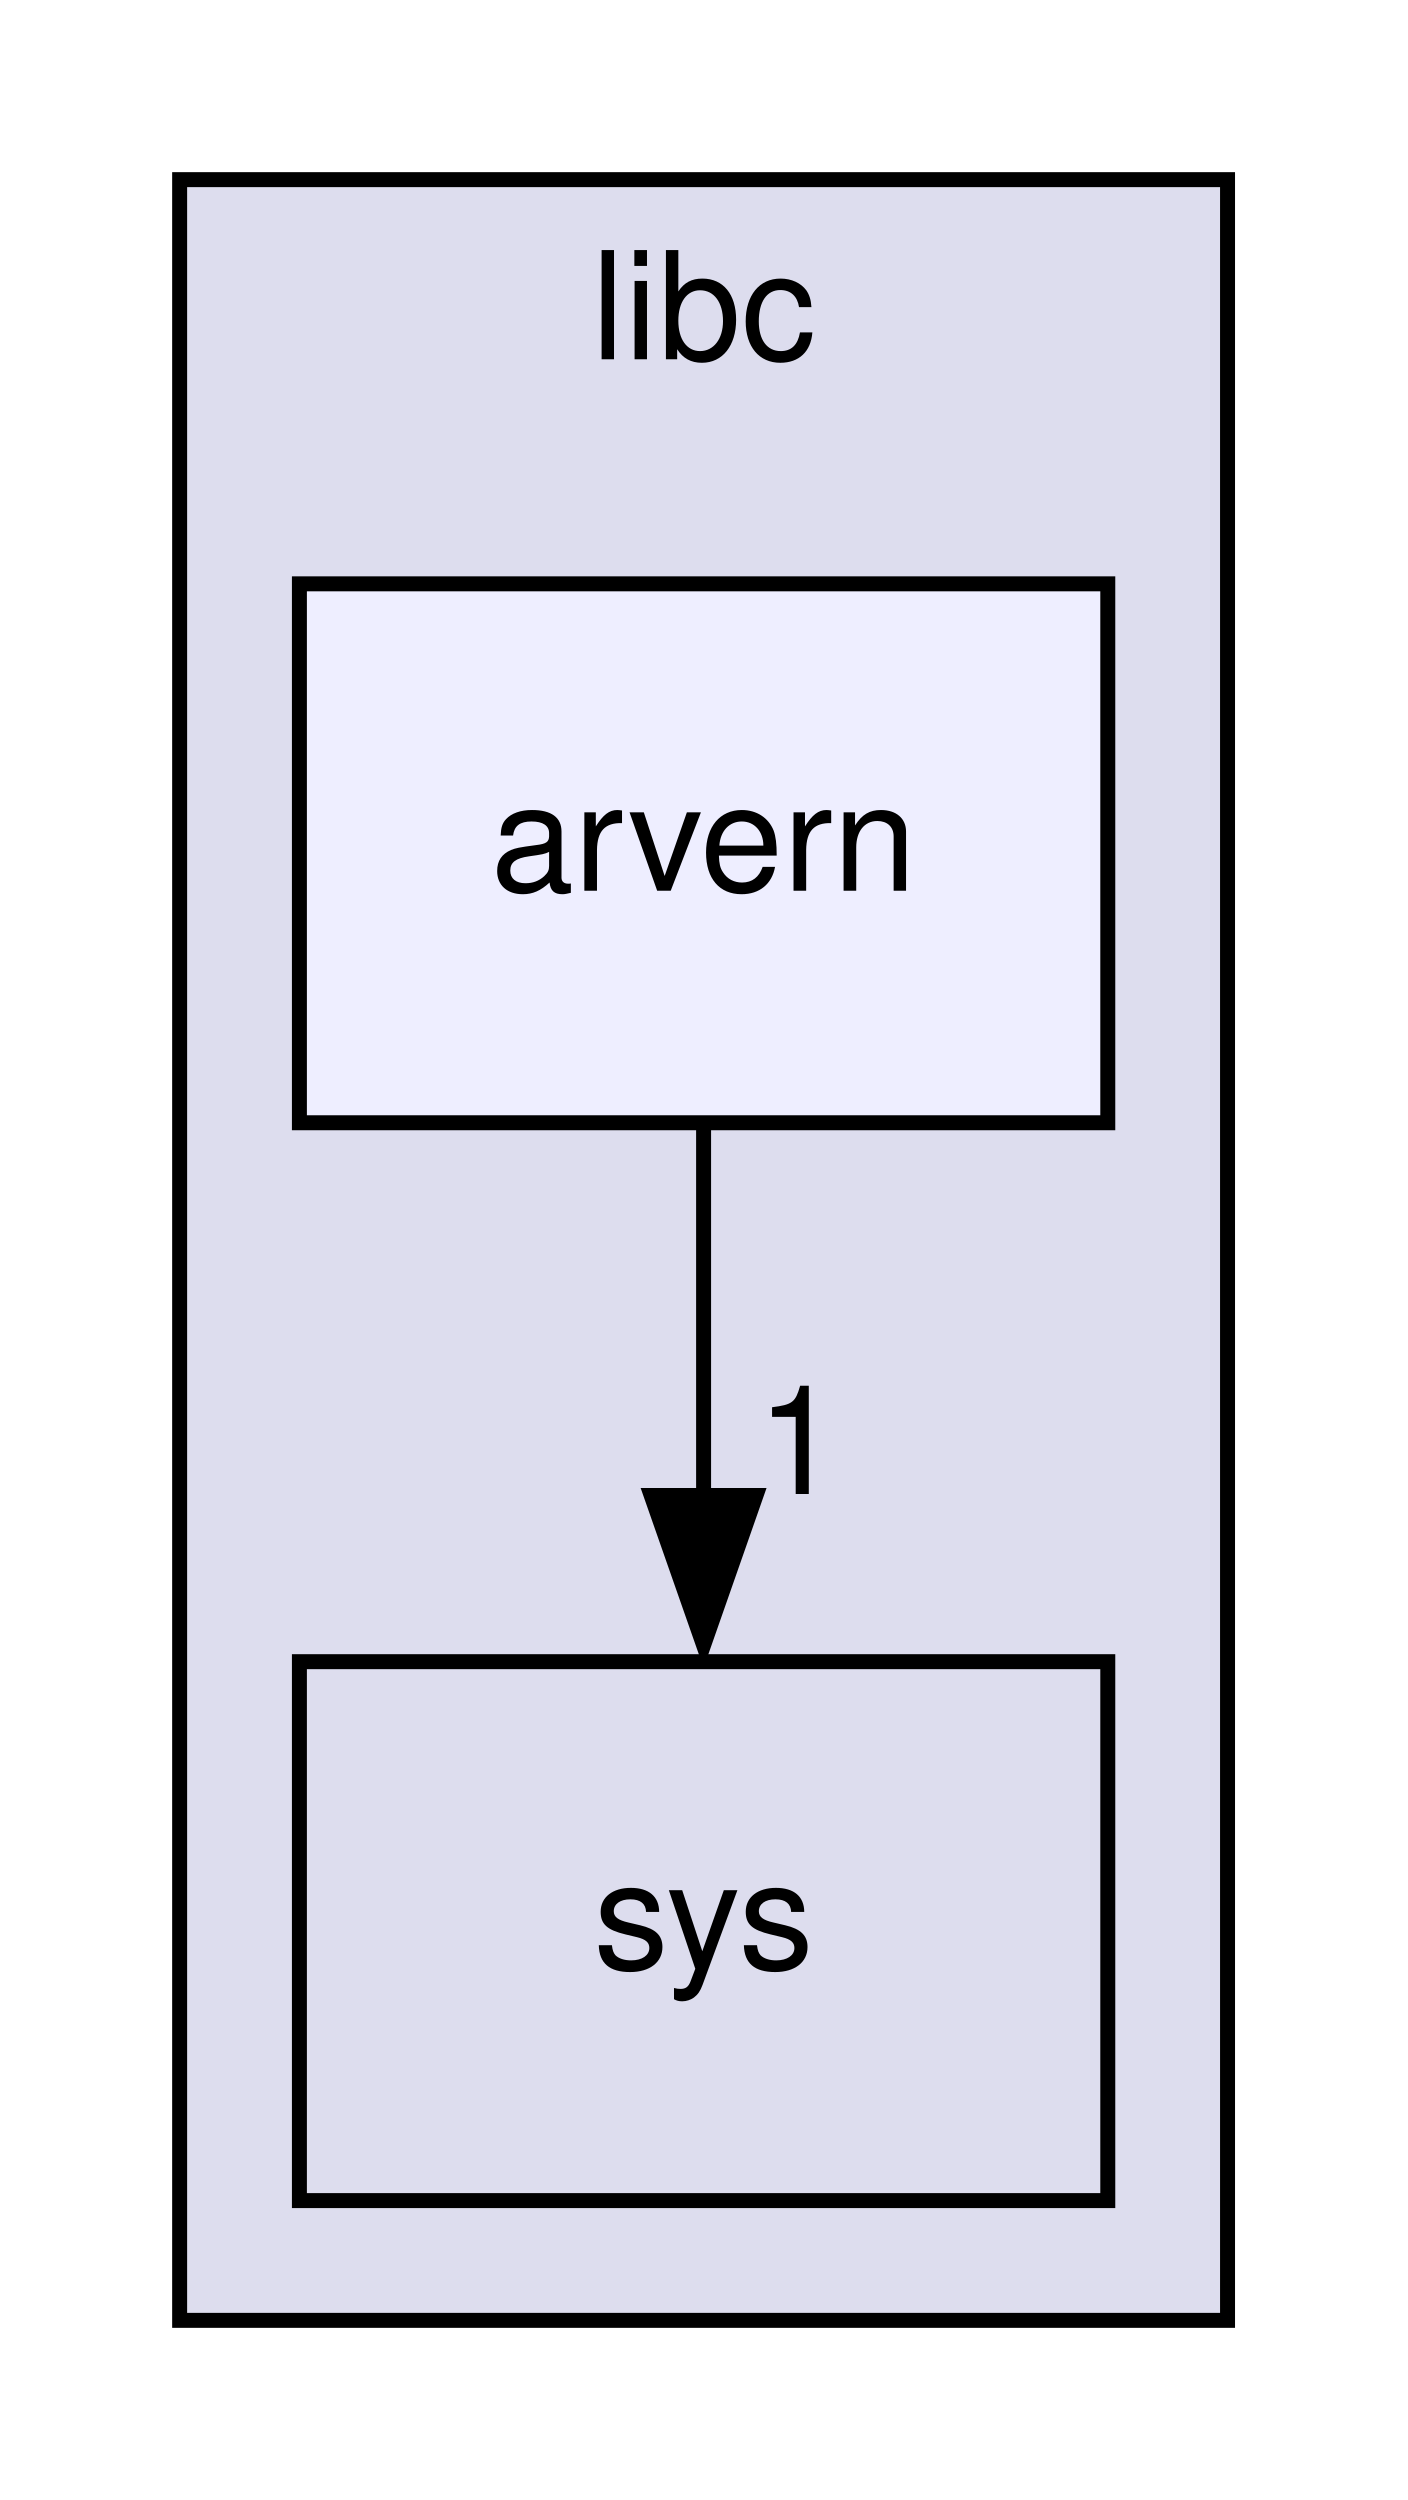
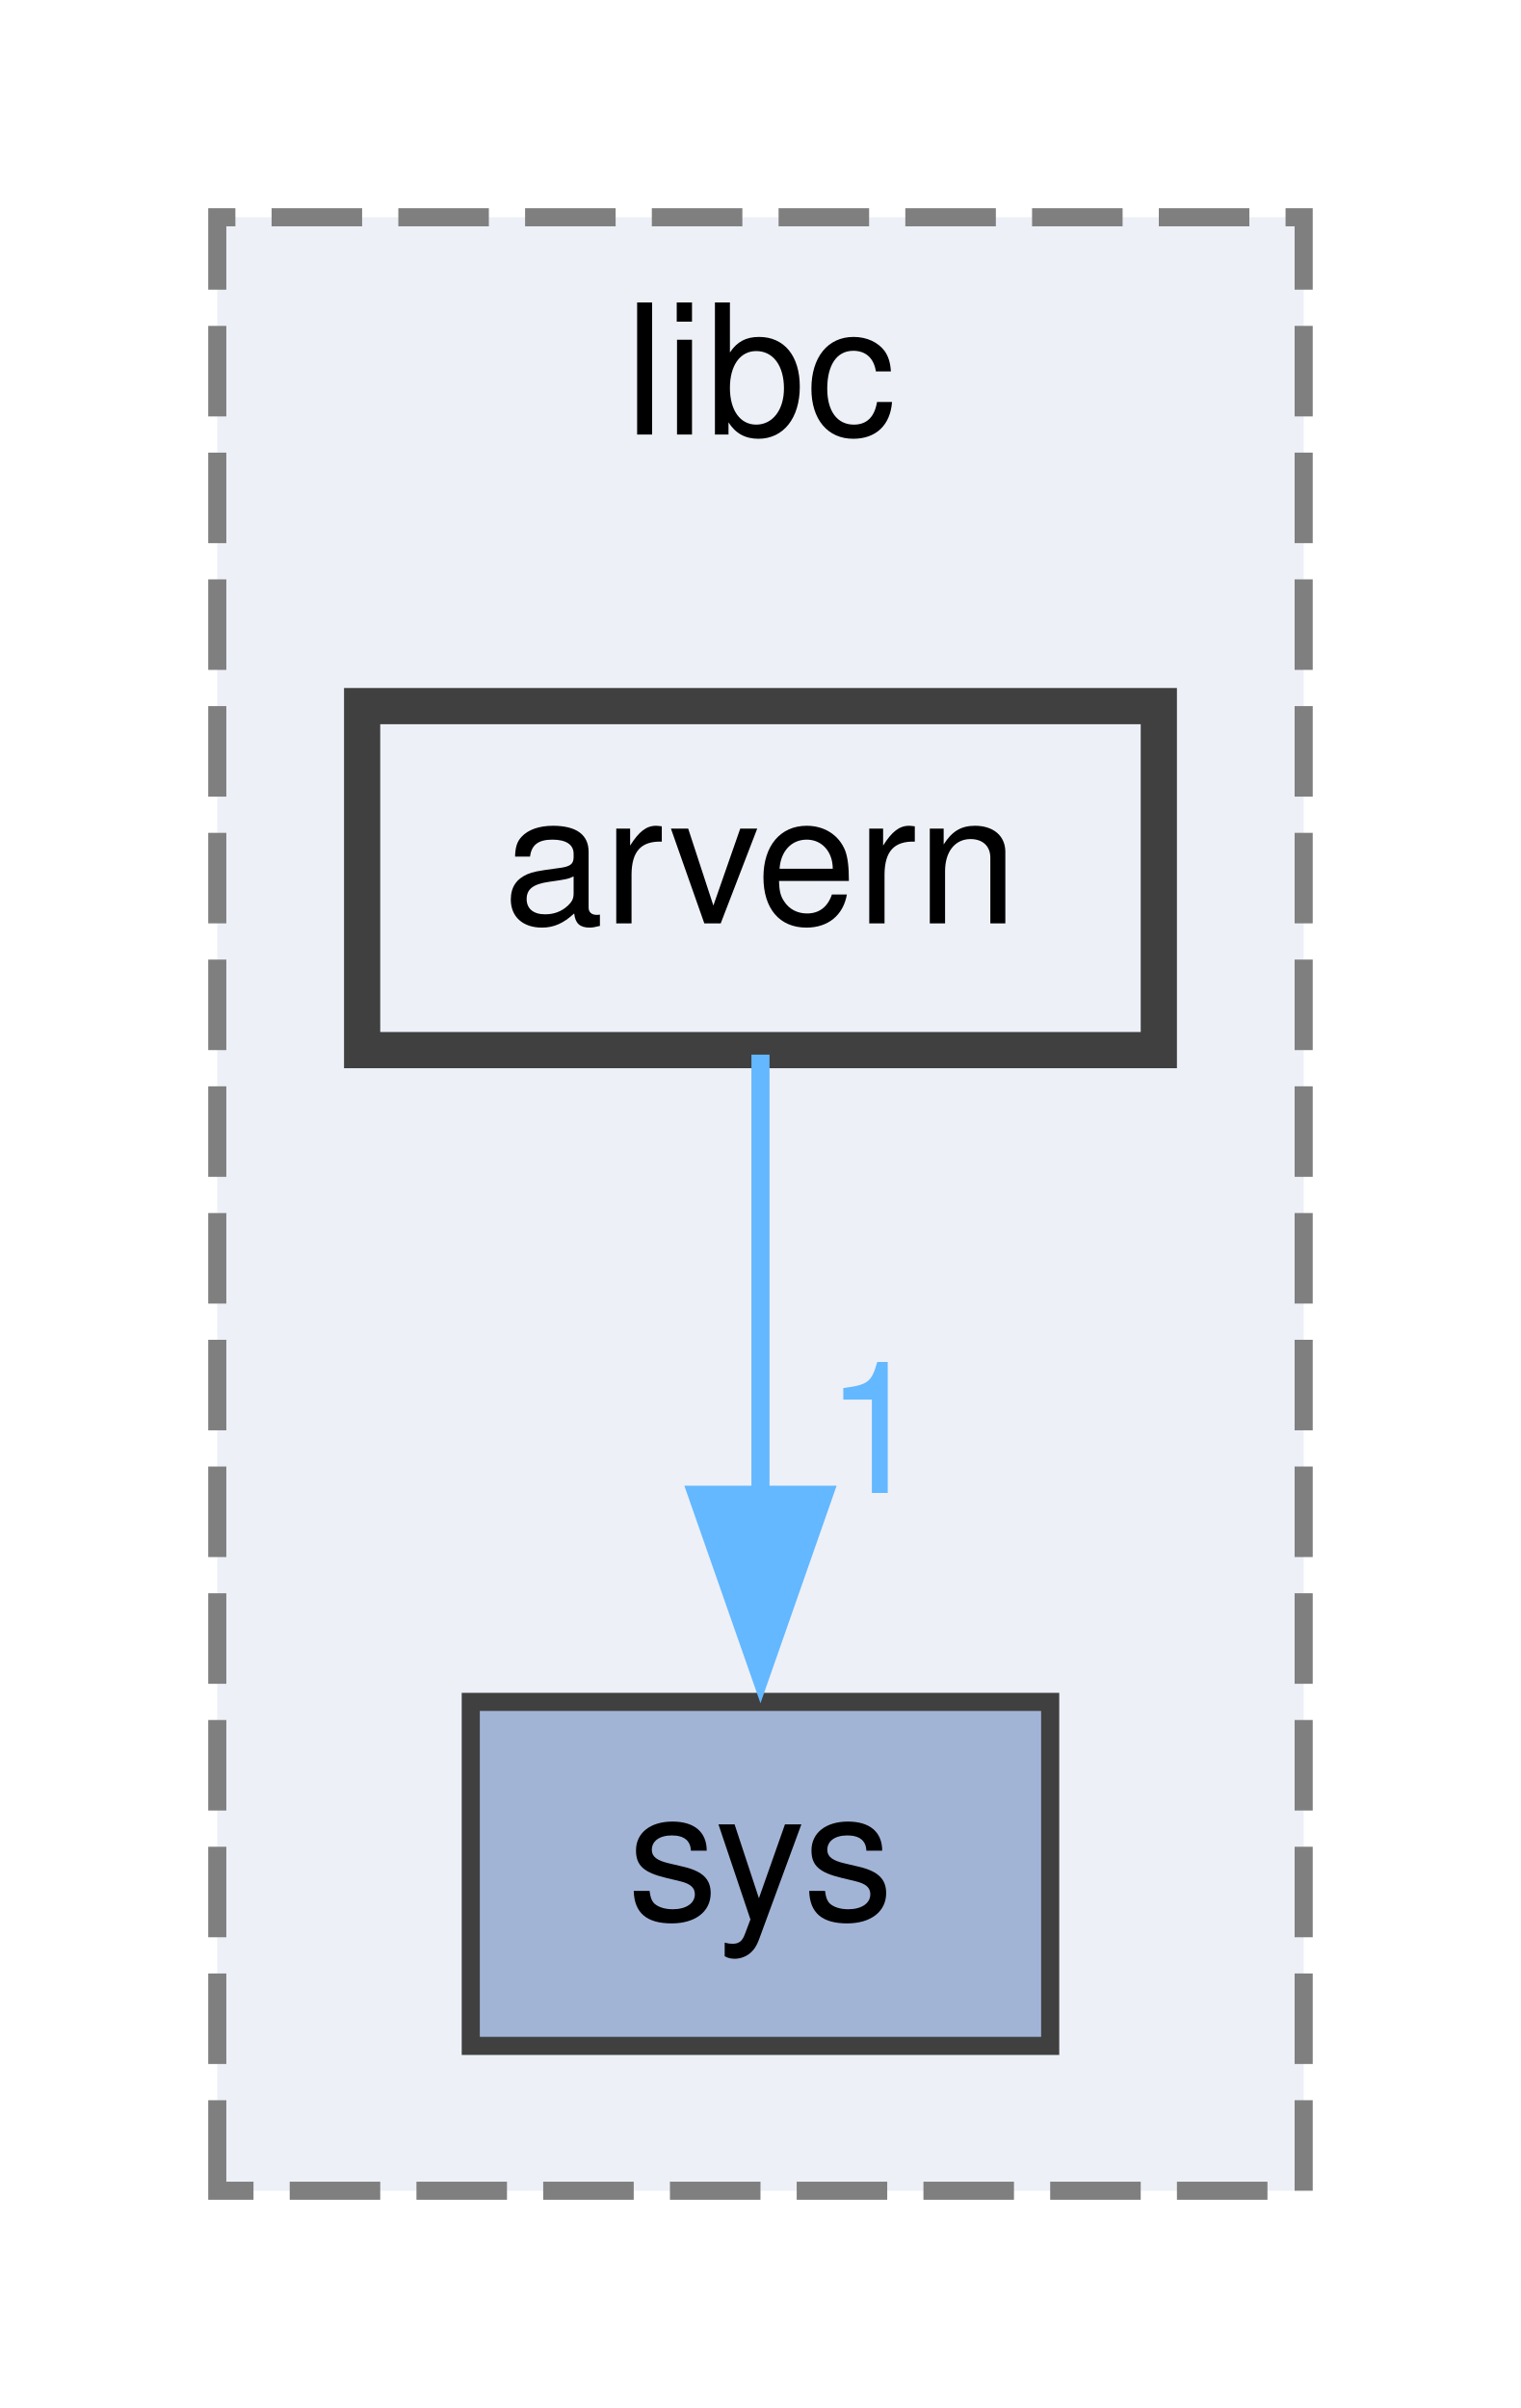
- <svg xmlns="http://www.w3.org/2000/svg" xmlns:xlink="http://www.w3.org/1999/xlink" width="94pt" height="167pt" viewBox="0.00 0.00 94.00 167.00">
-   <g id="graph0" class="graph" transform="scale(1 1) rotate(0) translate(4 163)">
+ <svg xmlns="http://www.w3.org/2000/svg" xmlns:xlink="http://www.w3.org/1999/xlink" width="84pt" height="133pt" viewBox="0.00 0.00 84.00 133.00">
+   <g id="graph0" class="graph" transform="scale(1 1) rotate(0) translate(4 129)">
    <g id="clust1" class="cluster">
      <g id="a_clust1">
        <a xlink:href="dir_f9f386f816a45f0ffce9eeb77a177fce.html" target="_top" xlink:title="libc">
-           <polygon fill="#ddddee" stroke="black" points="8,-8 8,-151 78,-151 78,-8 8,-8" />
-           <text text-anchor="middle" x="43" y="-139" font-family="Helvetica,sans-Serif" font-size="10.00">libc</text>
+           <polygon fill="#edf0f7" stroke="#7f7f7f" stroke-dasharray="5,2" points="8,-8 8,-117 68,-117 68,-8 8,-8" />
+           <text text-anchor="middle" x="38" y="-105" font-family="Helvetica,sans-Serif" font-size="10.00">libc</text>
        </a>
      </g>
    </g>
    <g id="node1" class="node">
      <g id="a_node1">
        <a xlink:href="dir_384e8044a4a3017e1583fef77edf0684.html" target="_top" xlink:title="sys">
-           <polygon fill="none" stroke="black" points="70,-52 16,-52 16,-16 70,-16 70,-52" />
-           <text text-anchor="middle" x="43" y="-31.5" font-family="Helvetica,sans-Serif" font-size="10.00">sys</text>
+           <polygon fill="#a2b4d6" stroke="#404040" points="54,-35 22,-35 22,-16 54,-16 54,-35" />
+           <text text-anchor="middle" x="38" y="-23" font-family="Helvetica,sans-Serif" font-size="10.00">sys</text>
        </a>
      </g>
    </g>
    <g id="node2" class="node">
      <g id="a_node2">
        <a xlink:href="dir_653c1a25392178c2d302b93665b057ba.html" target="_top" xlink:title="arvern">
-           <polygon fill="#eeeeff" stroke="black" points="70,-124 16,-124 16,-88 70,-88 70,-124" />
-           <text text-anchor="middle" x="43" y="-103.5" font-family="Helvetica,sans-Serif" font-size="10.00">arvern</text>
+           <polygon fill="#edf0f7" stroke="#404040" stroke-width="2" points="60,-90 16,-90 16,-71 60,-71 60,-90" />
+           <text text-anchor="middle" x="38" y="-78" font-family="Helvetica,sans-Serif" font-size="10.00">arvern</text>
        </a>
      </g>
    </g>
    <g id="edge1" class="edge">
-       <path fill="none" stroke="black" d="M43,-87.7C43,-80.24 43,-71.32 43,-62.97" />
-       <polygon fill="black" stroke="black" points="46.5,-63.1 43,-53.1 39.5,-63.1 46.5,-63.1" />
+       <g id="a_edge1">
+         <a xlink:href="dir_000013_000066.html" target="_top">
+           <path fill="none" stroke="#63b8ff" d="M38,-70.75C38,-64.11 38,-54.73 38,-46.31" />
+           <polygon fill="#63b8ff" stroke="#63b8ff" points="41.5,-46.44 38,-36.44 34.5,-46.44 41.5,-46.44" />
+         </a>
+       </g>
      <g id="a_edge1-headlabel">
-         <a xlink:href="dir_000030_000033.html" target="_top" xlink:title="1">
-           <text text-anchor="middle" x="49.34" y="-63.2" font-family="Helvetica,sans-Serif" font-size="10.00">1</text>
+         <a xlink:href="dir_000013_000066.html" target="_top" xlink:title="1">
+           <text text-anchor="middle" x="44.34" y="-46.54" font-family="Helvetica,sans-Serif" font-size="10.00" fill="#63b8ff">1</text>
        </a>
      </g>
    </g>
  </g>
</svg>
